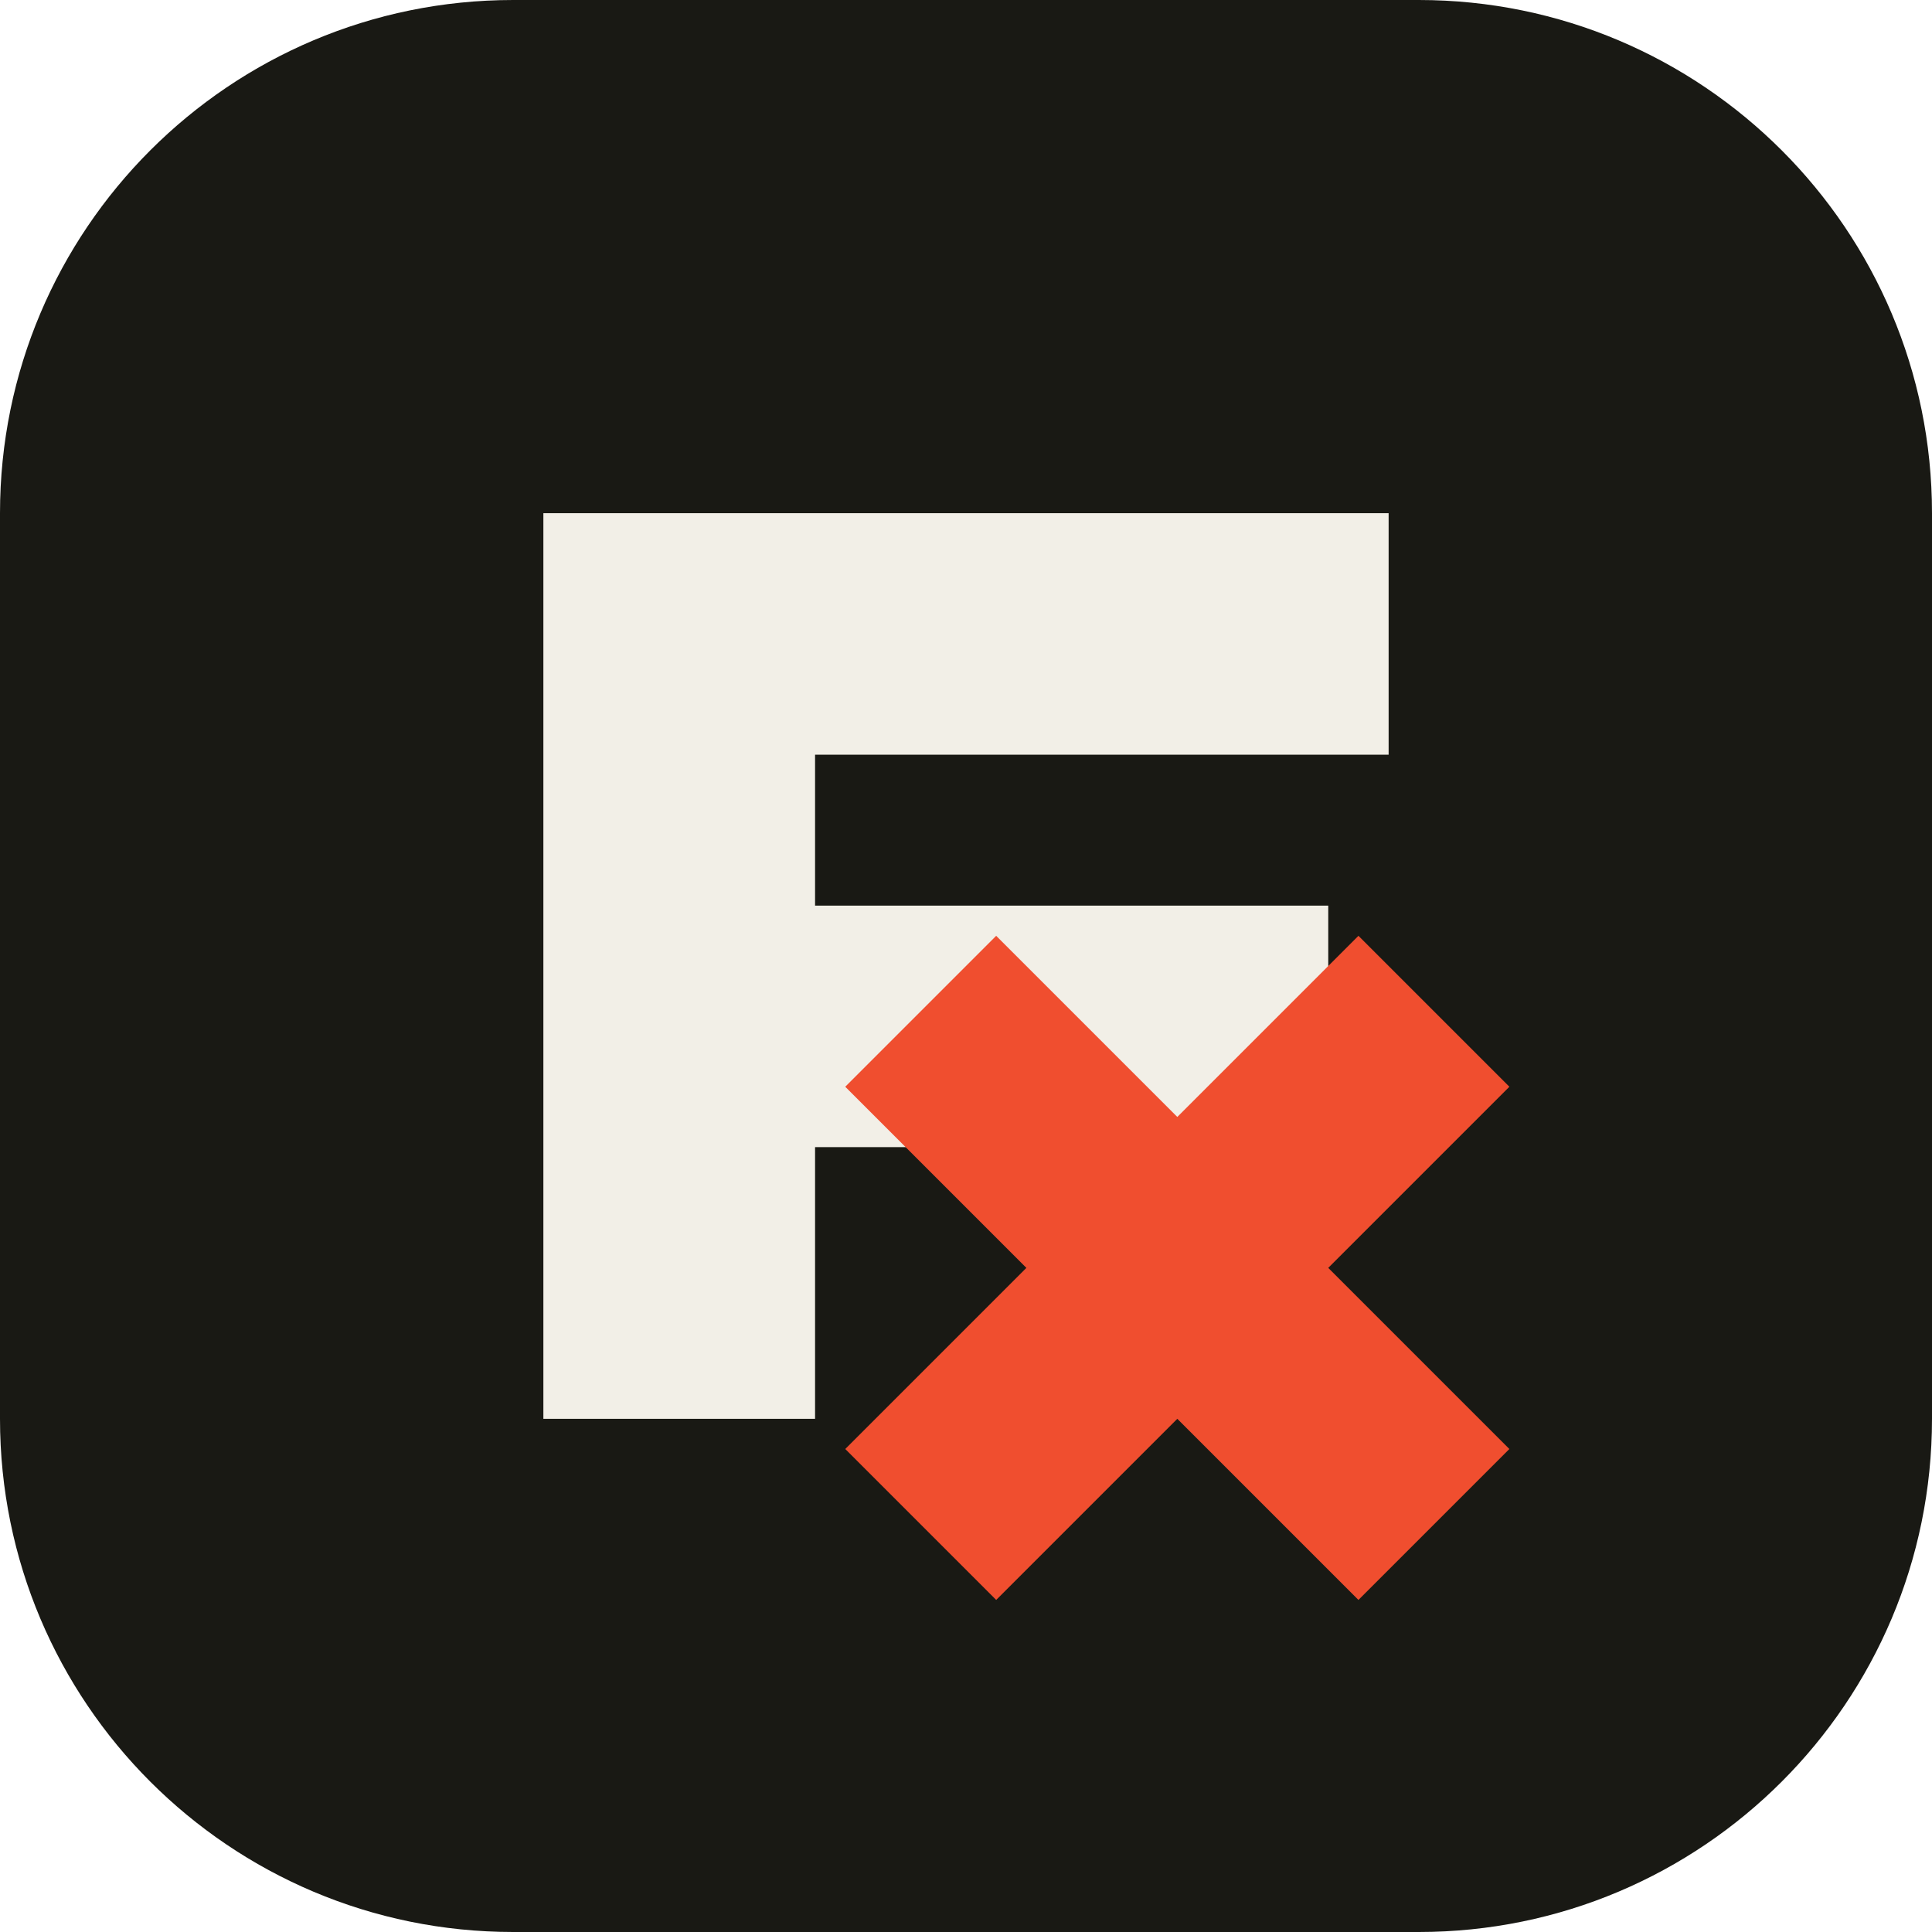
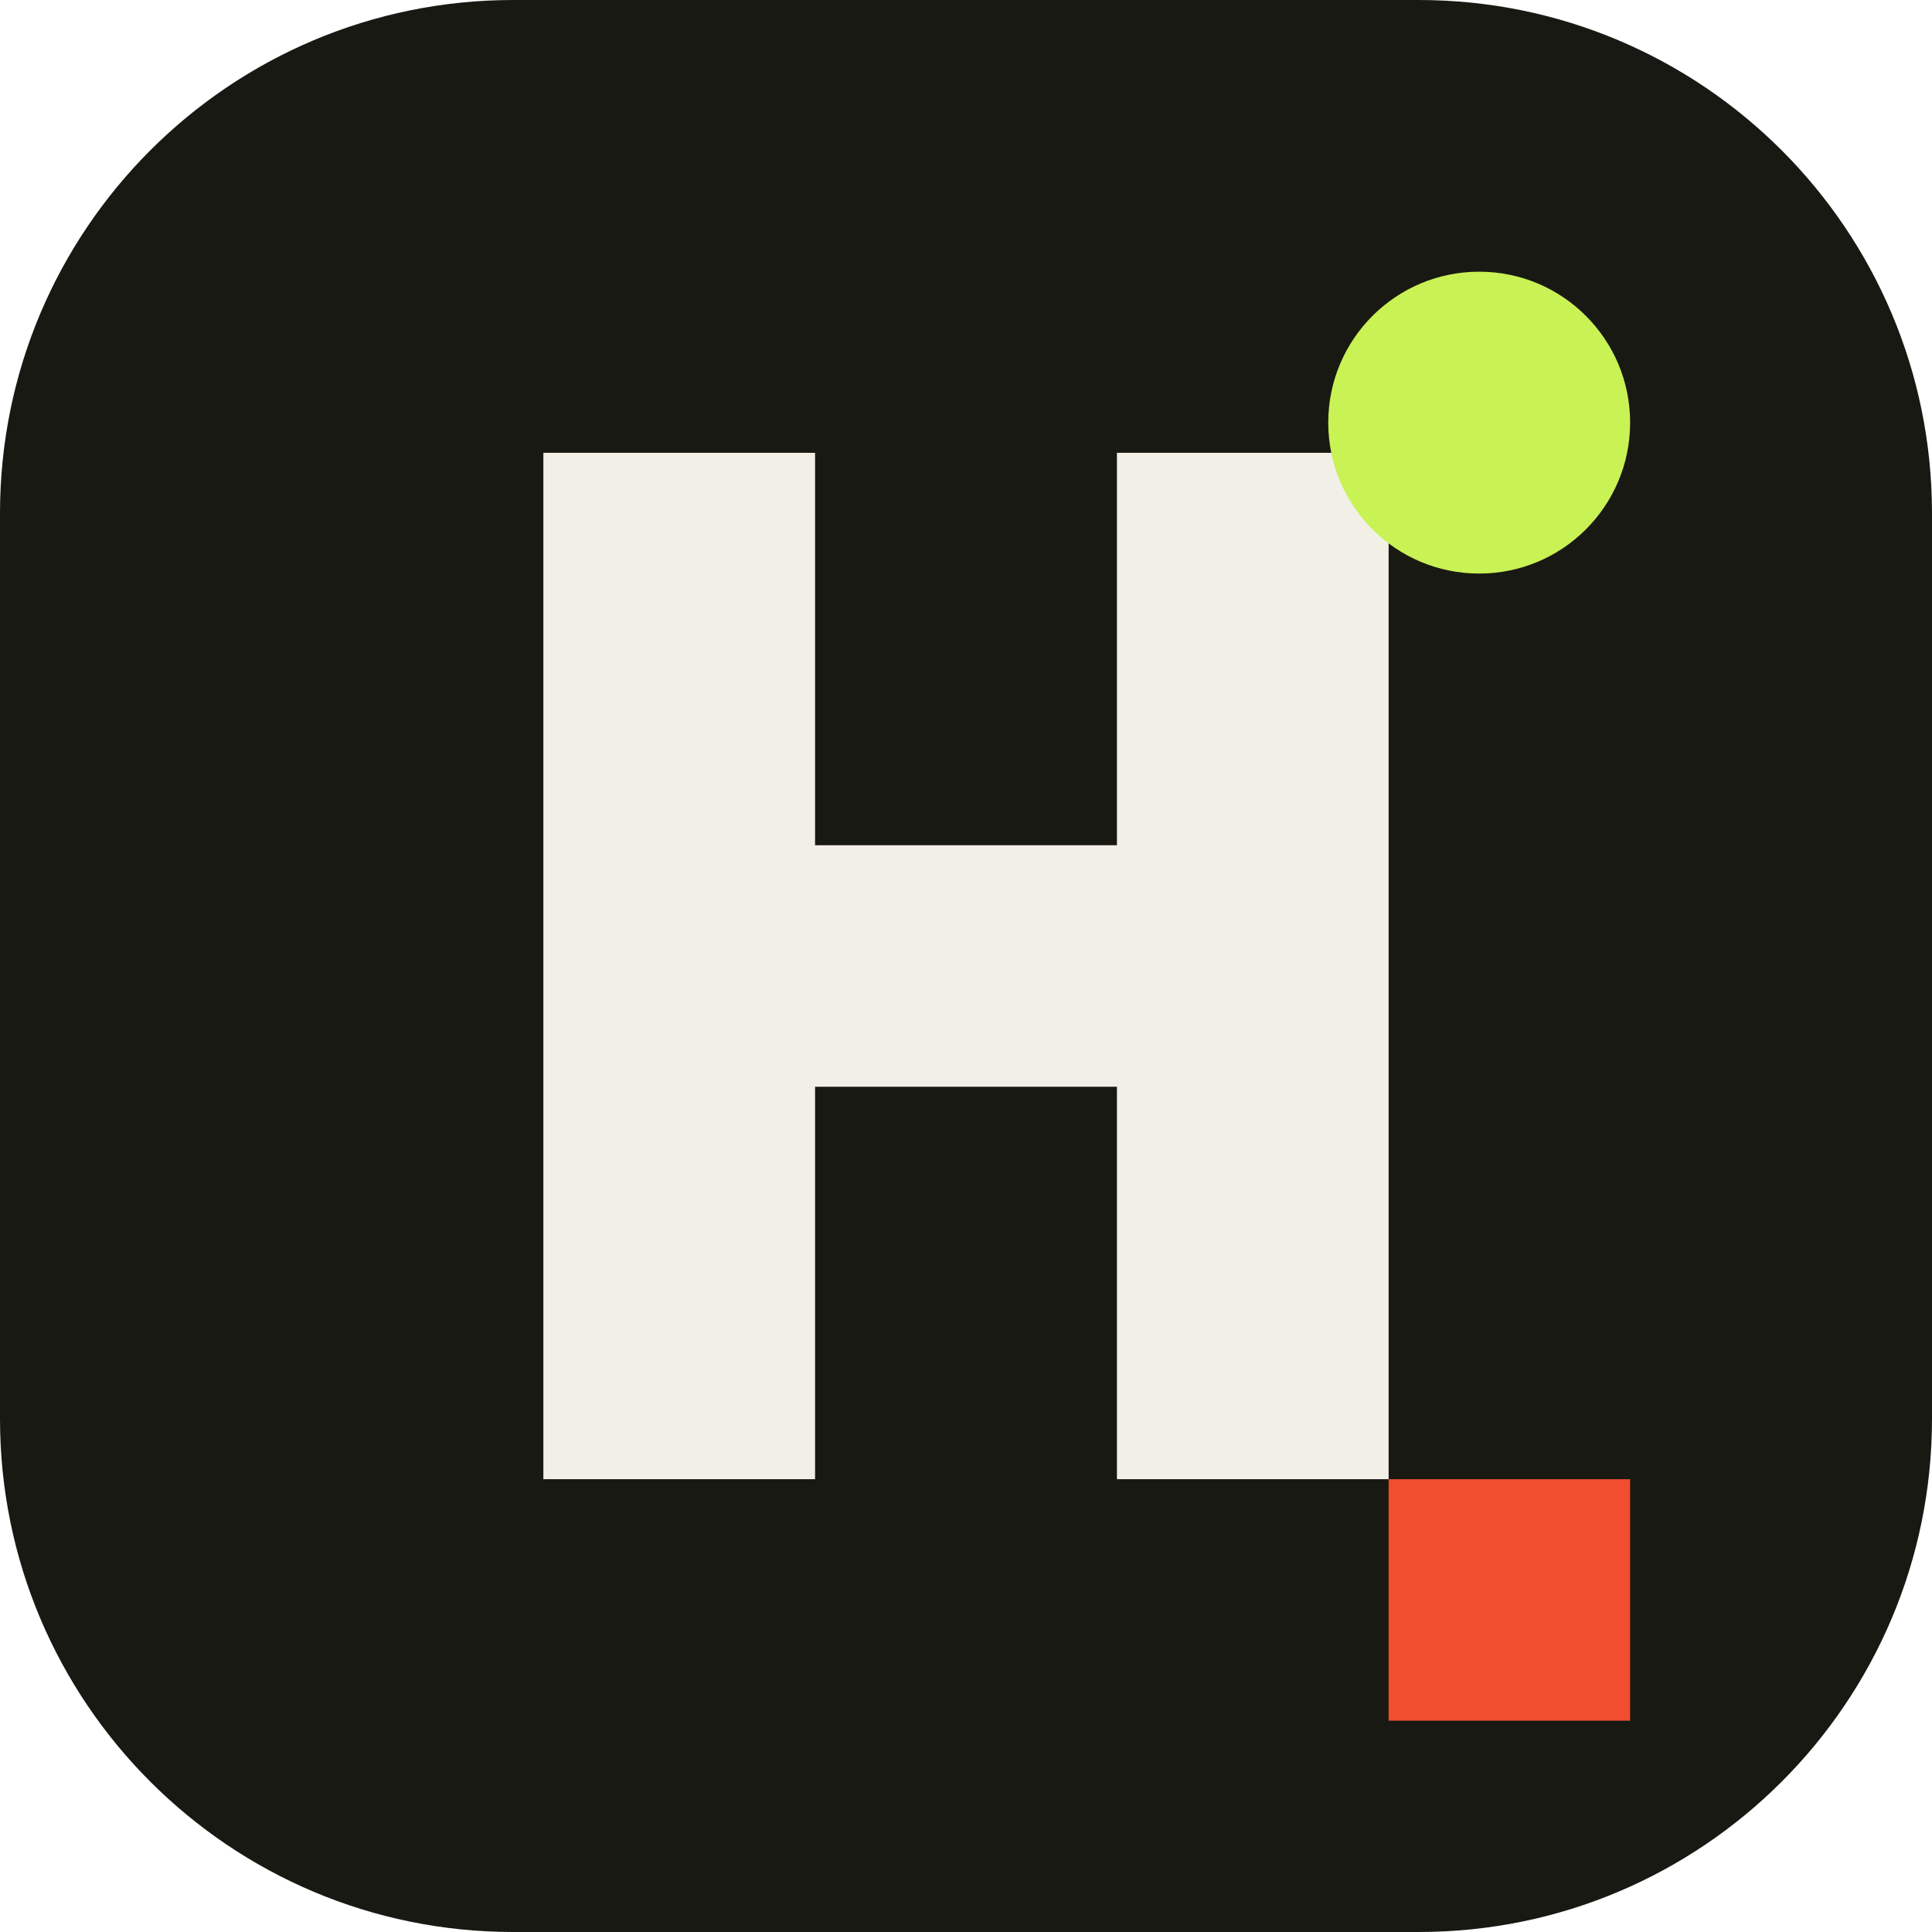
<svg xmlns="http://www.w3.org/2000/svg" viewBox="0 0 64 64">
  <rect width="64" height="64" rx="17" fill="#191914" />
-   <path d="M18 17h28v8H27v5h17v8H27v9h-9V17Z" fill="#F2EFE7" />
-   <path d="m39 37 6-6 5 5-6 6 6 6-5 5-6-6-6 6-5-5 6-6-6-6 5-5 6 6Z" fill="#F04E2F" />
+   <path d="M18 15h9v13h10V15h9v34h-9V36H27v13h-9V15Z" fill="#F2EFE7" />
+   <circle cx="49" cy="14" r="5" fill="#C9F255" />
+   <path d="M46 49h8v8h-8z" fill="#F04E2F" />
</svg>
